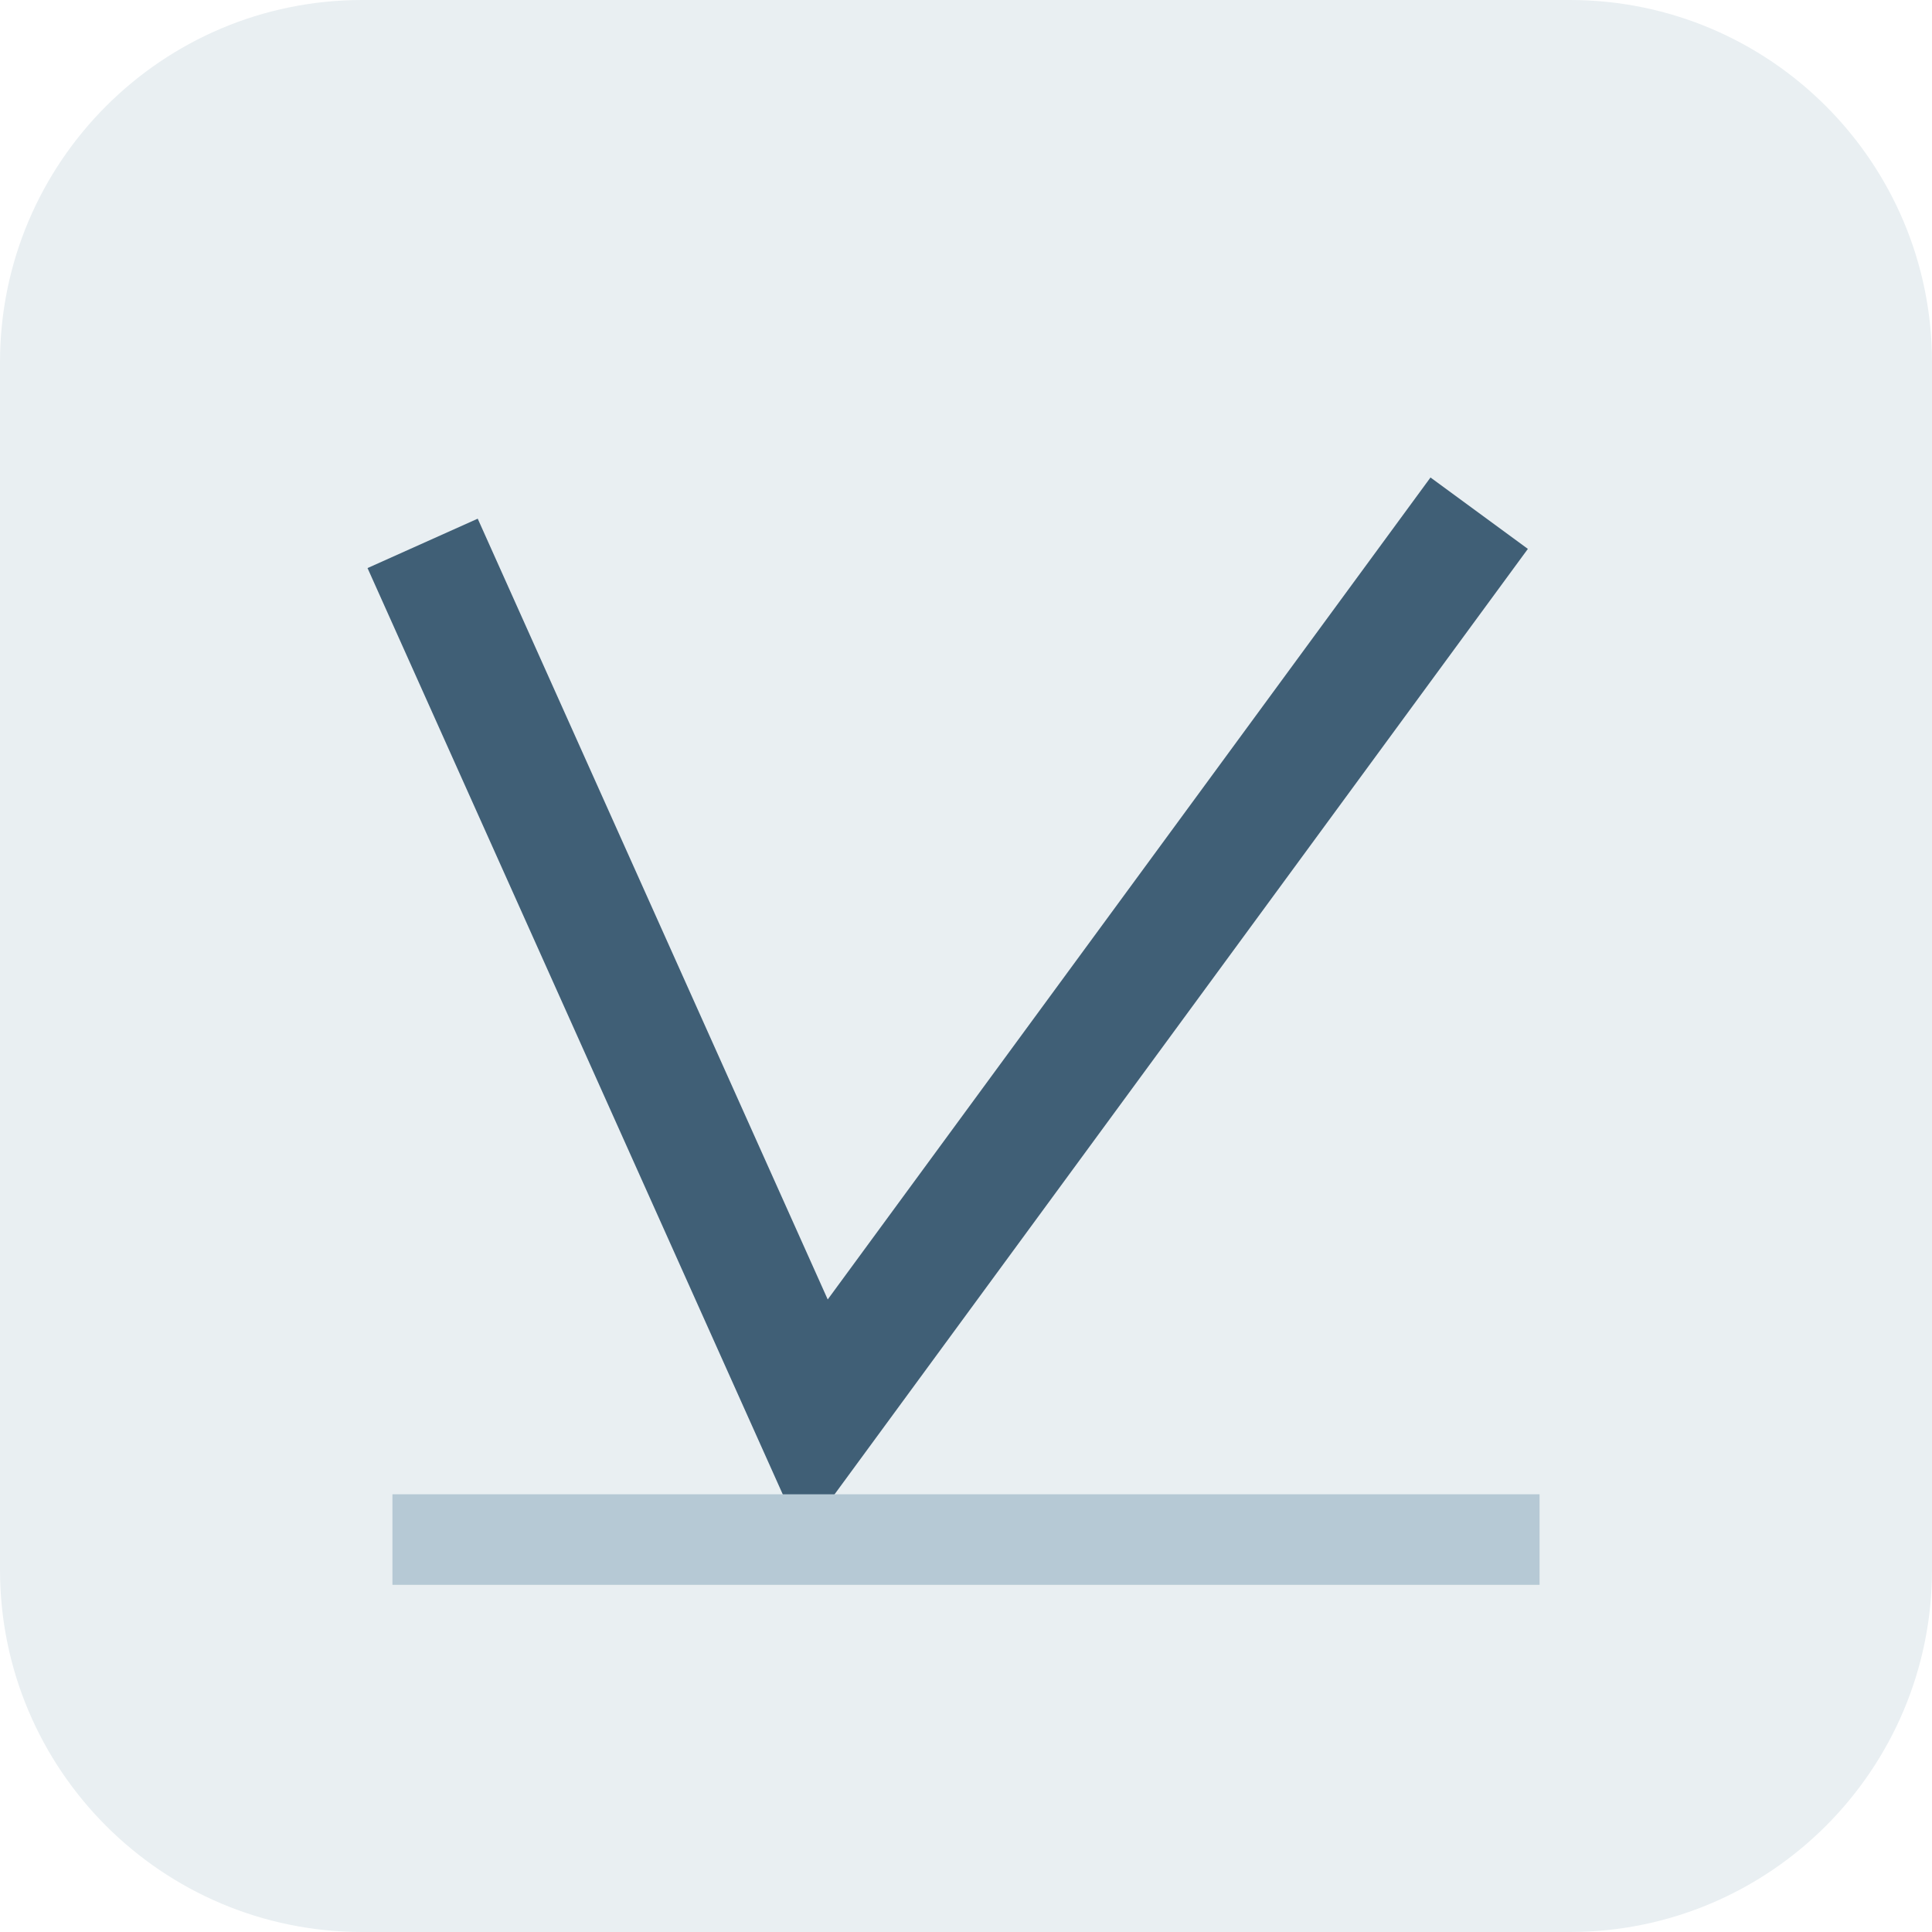
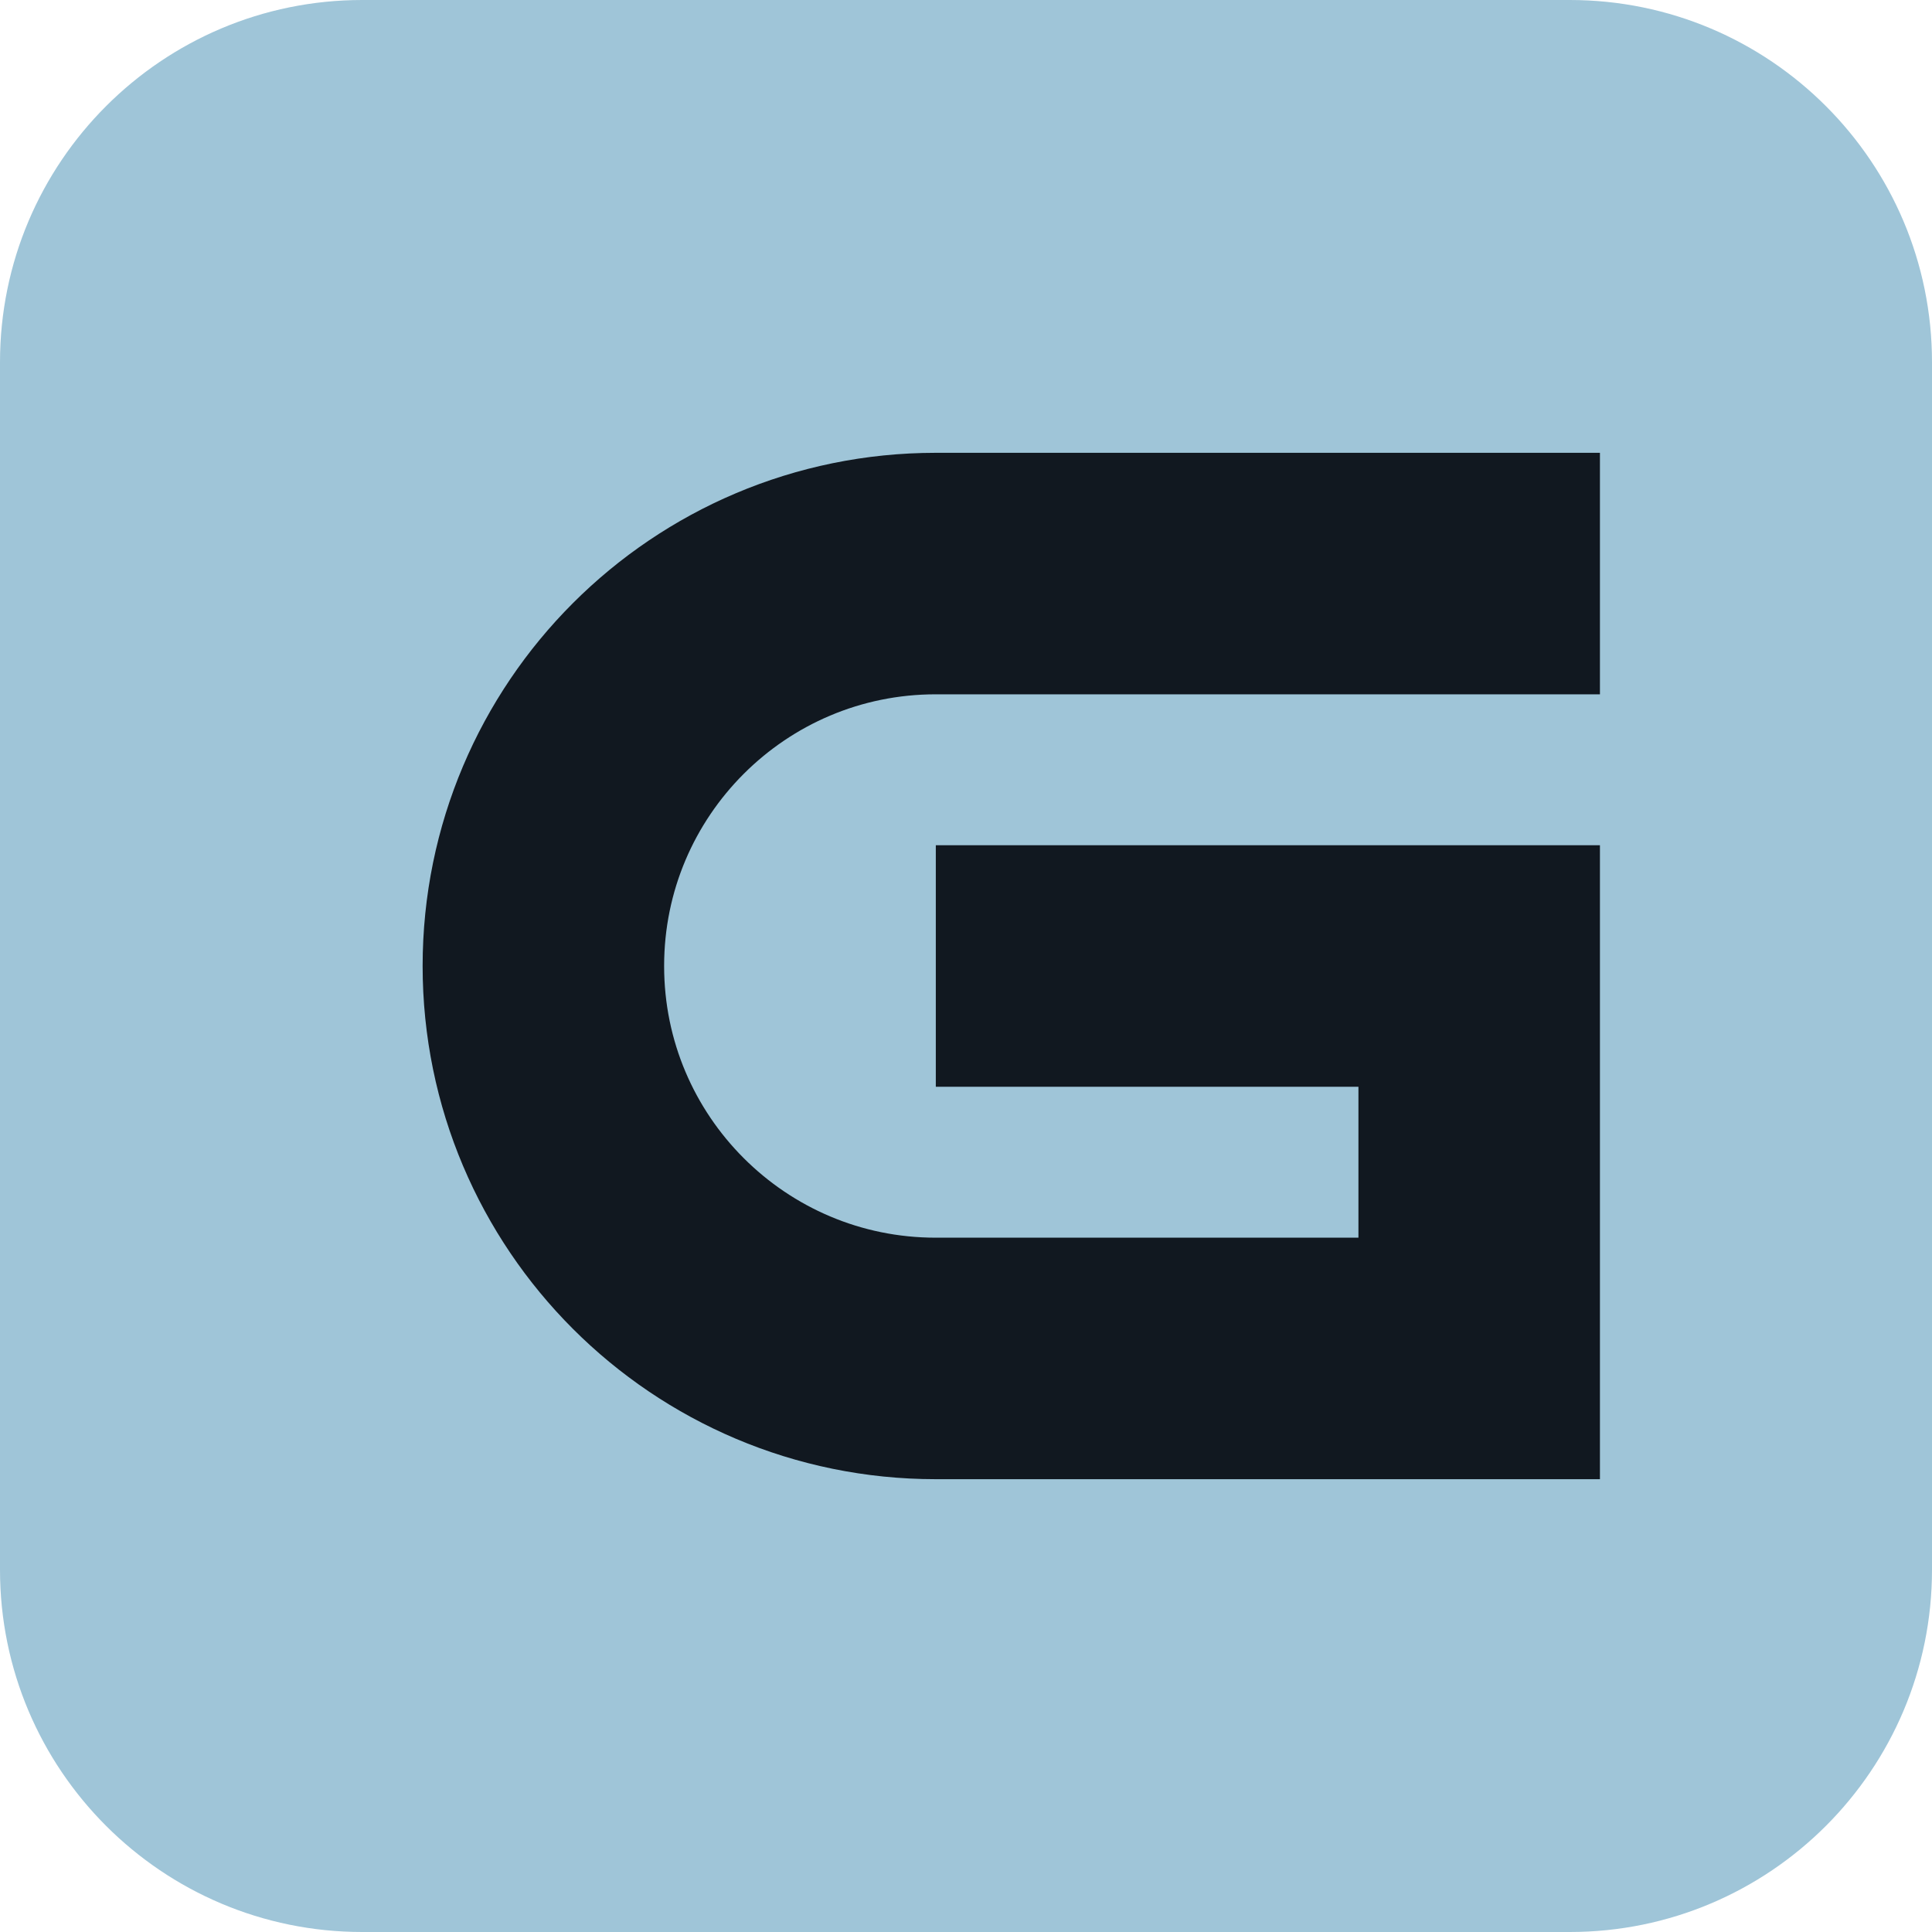
<svg xmlns="http://www.w3.org/2000/svg" viewBox="0 0 64 64">
-   <rect width="64" height="64" rx="12" fill="#e9eff2" />
-   <path d="M14 18l13 29L49 17" stroke="#405f76" stroke-width="4" fill="none" />
-   <path d="M13 51h38" stroke="#b6c9d5" stroke-width="3" />
+   <rect width="64" height="64" rx="12" fill="#9fc5d8" />
+   <path d="M49 19H31a13 13 0 1 0 0 26h18V32H35" fill="none" stroke="#111820" stroke-width="8" stroke-linecap="square" stroke-linejoin="miter" />
</svg>
